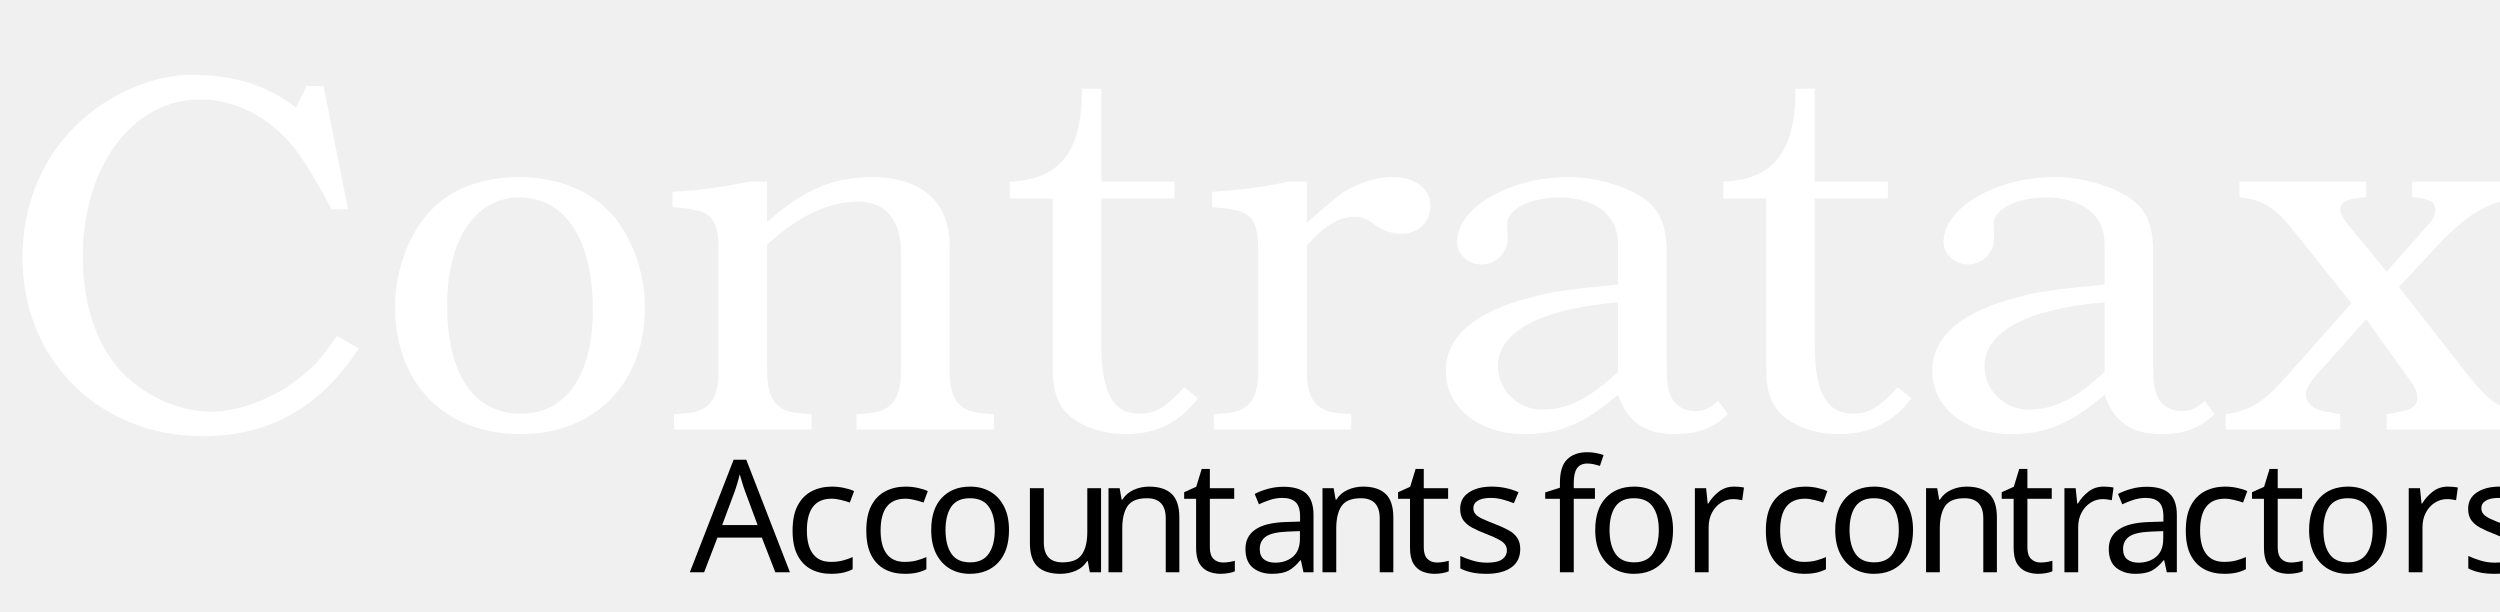
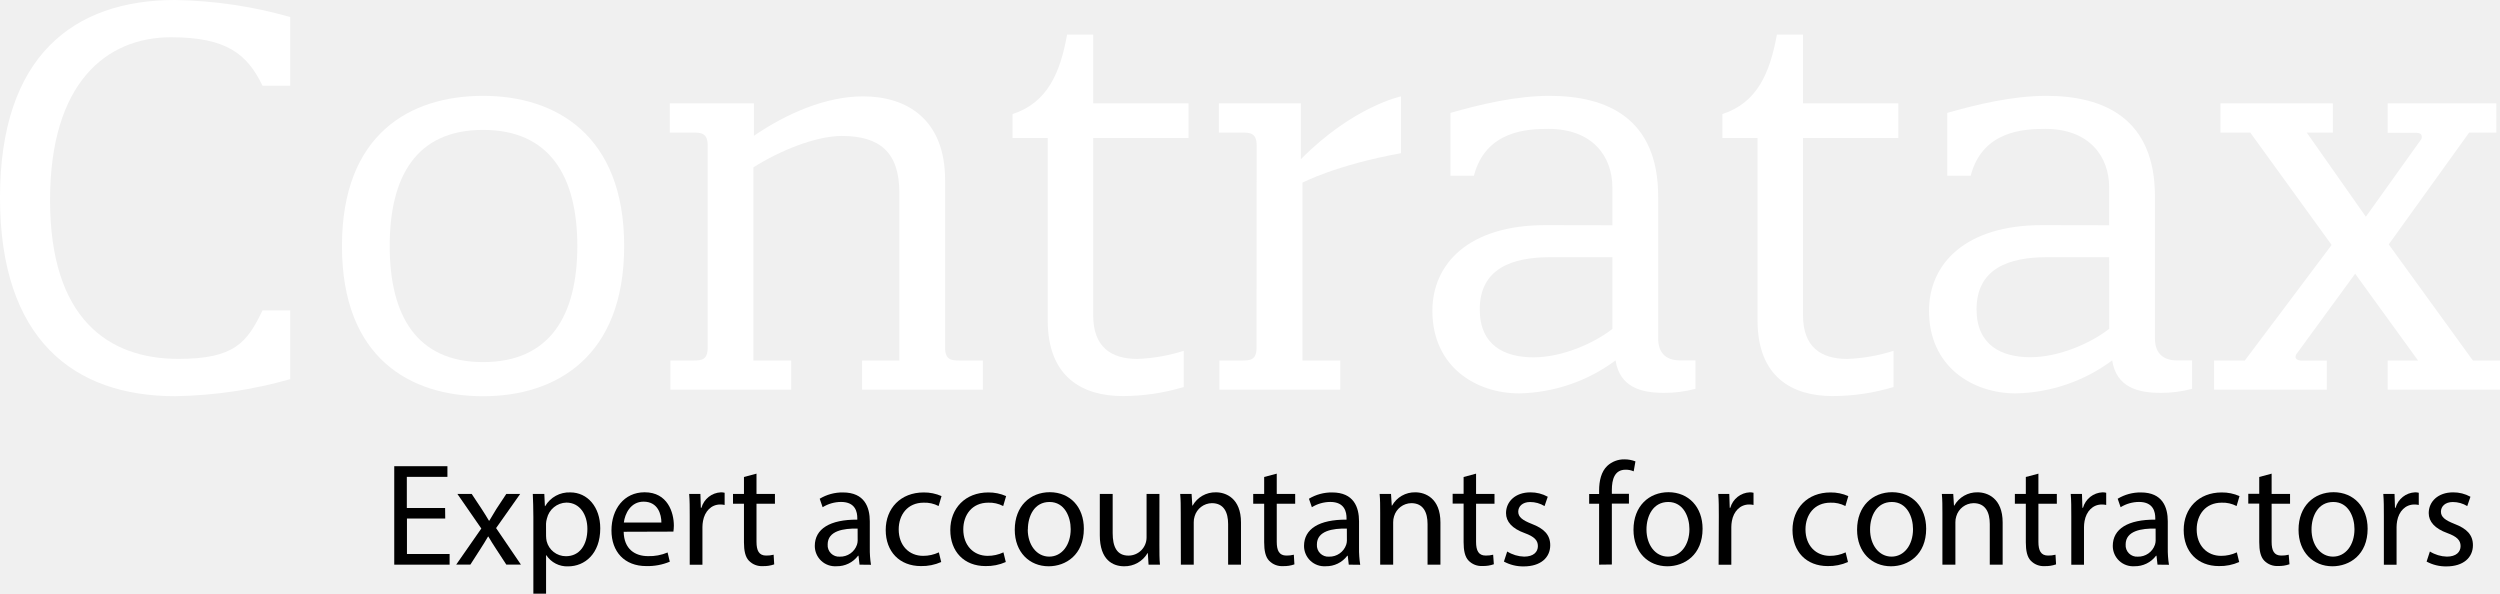
- <svg xmlns="http://www.w3.org/2000/svg" viewBox="0 0 494.07 120.84">
+ <svg xmlns="http://www.w3.org/2000/svg" viewBox="0 0 615.86 146.23">
  <defs>
-     <style>.cls-1{font-size:101px;fill:#fff;font-family:BookmanOldStyle, Bookman Old Style;}.cls-2{font-size:31px;font-family:MyriadPro-Regular, Myriad Pro;}.cls-3{letter-spacing:-0.01em;}.cls-4{letter-spacing:-0.01em;}.cls-5{letter-spacing:0em;}.cls-6{letter-spacing:0em;}.cls-7{letter-spacing:0em;}.cls-8{letter-spacing:-0.01em;}.cls-9{letter-spacing:0em;}.cls-10{letter-spacing:0.01em;}.cls-11{letter-spacing:0em;}</style>
+     <style>.cls-1{fill:#fff;}</style>
  </defs>
  <g id="Layer_2" data-name="Layer 2">
    <g id="Layer_1-2" data-name="Layer 1">
-       <text class="cls-1" transform="translate(0 84.89)">Contratax</text>
-       <text class="cls-2" transform="translate(136.33 113.09)">
-         <tspan class="cls-3">A</tspan>
-         <tspan class="cls-4" x="18.6" y="0">cc</tspan>
-         <tspan class="cls-5" x="46" y="0">ou</tspan>
-         <tspan class="cls-6" x="80.1" y="0">n</tspan>
-         <tspan x="97.19" y="0">ta</tspan>
-         <tspan class="cls-7" x="122.39" y="0">n</tspan>
-         <tspan x="139.47" y="0">ts </tspan>
-         <tspan class="cls-8" x="168.58" y="0">f</tspan>
-         <tspan x="177.23" y="0">or </tspan>
-         <tspan class="cls-4" x="210.95" y="0">c</tspan>
-         <tspan x="224.66" y="0">o</tspan>
-         <tspan class="cls-7" x="241.67" y="0">n</tspan>
-         <tspan x="258.76" y="0">t</tspan>
-         <tspan class="cls-9" x="269.02" y="0">r</tspan>
-         <tspan x="279" y="0">a</tspan>
-         <tspan class="cls-10" x="293.94" y="0">c</tspan>
-         <tspan class="cls-4" x="308.23" y="0">t</tspan>
-         <tspan class="cls-11" x="318.31" y="0">ors</tspan>
-       </text>
+       <path class="cls-1" d="M43.16,0A109.82,109.82,0,0,1,71.49,4.2V21.12H64.67c-3.8-7.87-8.92-11.94-22.56-11.94-15.74,0-29.78,11-29.78,40.14s14.3,39.09,31.61,39.09c13.9,0,16.92-4.07,20.73-11.94h6.82V93.4a109.82,109.82,0,0,1-28.33,4.2C18,97.6,0,83.43,0,48.67S18,0,43.16,0Z" />
+       <path class="cls-1" d="M119,23.61c17.84,0,34.76,9.58,34.76,37s-16.92,37-34.76,37-34.76-9.31-34.76-37S101.14,23.61,119,23.61Zm0,65.59c16.53,0,23.22-11.54,23.22-28.6S135.5,32,119,32,96,43.55,96,60.6,102.58,89.2,119,89.2Z" />
+       <path class="cls-1" d="M174.33,35.81c0-3-1.57-3.15-3.54-3.15H165V25.45h20.73v8c7.87-5.38,17.58-9.71,26.89-9.71,10.76,0,20.2,5.64,20.2,20.6V85.66c0,3,1.57,3.15,3.54,3.15h5.77V96H212.37V88.81h9.18V47.49c0-10-4.85-14-14.17-14-6.56,0-15.61,3.8-21.78,7.74V88.81h9.31V96H165.15V88.81h5.64c2,0,3.54-.13,3.54-3.15Z" />
+       <path class="cls-1" d="M269.3,77.66c0,7.87,4.46,10.76,10.89,10.76a42.56,42.56,0,0,0,11.41-2v8.92a52.25,52.25,0,0,1-15,2.23c-10,0-18.5-4.72-18.5-18.63V34h-8.66v-5.9C258,25.32,261.17,18,262.87,8.53h6.43V25.45h23.48V34H269.3Z" />
+       <path class="cls-1" d="M309.57,35.81c0-3-1.57-3.15-3.54-3.15h-5.77V25.45h20.2V39.22c12.86-13,24.66-15.48,24.66-15.48v14C329,40.67,320.85,45,320.85,45V88.81h9.31V96H300.39V88.81H306c2,0,3.54-.13,3.54-3.15Z" />
+       <path class="cls-1" d="M397.2,55.49V46.18c0-7.61-4.85-14.43-15.74-14.43-5.12,0-15.48.39-18.37,11.54h-5.77V27.81c7.35-2.1,16.14-4.2,24.4-4.2,14.3,0,26.76,5.64,26.76,24.79v35c0,3.15,1.57,5.38,5.38,5.38h3.8v7a29,29,0,0,1-7.74,1c-5.51,0-10.89-1.31-11.94-8a41.12,41.12,0,0,1-23.74,8.13c-10.63,0-21.38-6.56-21.38-20.33,0-11.68,9.05-21.12,27.81-21.12Zm0,7.87H381.85c-9.31,0-17.32,2.75-17.32,12.86,0,8.79,6,11.81,13.25,11.81,7,0,14.82-3.41,19.42-7Z" />
+       <path class="cls-1" d="M444.16,77.66c0,7.87,4.46,10.76,10.89,10.76a42.56,42.56,0,0,0,11.41-2v8.92a52.25,52.25,0,0,1-15,2.23c-10,0-18.5-4.72-18.5-18.63V34h-8.66v-5.9C432.87,25.32,436,18,437.73,8.53h6.43V25.45h23.48V34H444.16Z" />
+       <path class="cls-1" d="M519.58,55.49V46.18c0-7.61-4.85-14.43-15.74-14.43-5.12,0-15.48.39-18.37,11.54H479.7V27.81c7.35-2.1,16.14-4.2,24.4-4.2,14.3,0,26.76,5.64,26.76,24.79v35c0,3.15,1.57,5.38,5.38,5.38H540v7a29,29,0,0,1-7.74,1c-5.51,0-10.89-1.31-11.94-8a41.12,41.12,0,0,1-23.74,8.13c-10.63,0-21.38-6.56-21.38-20.33,0-11.68,9.05-21.12,27.81-21.12Zm0,7.87H504.23c-9.31,0-17.32,2.75-17.32,12.86C486.92,85,493,88,500.17,88c7,0,14.82-3.41,19.42-7Z" />
+       <path class="cls-1" d="M568.25,32.66l14.56,20.73L596.32,34.5a1,1,0,0,0,.26-.79c0-.66-.39-1-1.57-1h-6.82V25.45h26.76v7.21h-6.69L588.45,60.21l20.73,28.6h6.69V96H588.19V88.81h7.48L580.18,67.43,565.88,87a1.41,1.41,0,0,0-.39.92c0,.52.52.92,1.71.92h6V96H545.42V88.81H553l21.38-28.47L554.34,32.66H547V25.45h27.68v7.21Z" />
+       <path d="M109.68,127.73h-9.43v8.75h10.51v2.63H97.12V114.84h13.1v2.63h-10v7.67h9.43Z" />
+       <path d="M116.2,121.68l2.48,3.74c.65,1,1.19,1.87,1.76,2.84h.11c.58-1,1.15-1.94,1.73-2.88l2.45-3.71h3.42l-5.94,8.42,6.12,9h-3.6l-2.56-3.92c-.68-1-1.26-2-1.87-3h-.07c-.58,1-1.19,2-1.84,3l-2.52,3.92h-3.49l6.19-8.89-5.9-8.53Z" />
+       <path d="M131.39,127.37c0-2.23-.07-4-.14-5.69h2.84l.14,3h.07a6.85,6.85,0,0,1,6.19-3.38c4.21,0,7.38,3.56,7.38,8.86,0,6.26-3.82,9.36-7.92,9.36a6.11,6.11,0,0,1-5.36-2.74h-.07v9.47h-3.13Zm3.13,4.64a7.12,7.12,0,0,0,.14,1.3,4.89,4.89,0,0,0,4.75,3.71c3.35,0,5.29-2.74,5.29-6.73,0-3.49-1.84-6.48-5.18-6.48a5.06,5.06,0,0,0-4.79,3.92,5.15,5.15,0,0,0-.22,1.3Z" />
+       <path d="M153.64,131c.07,4.28,2.81,6,6,6a11.45,11.45,0,0,0,4.82-.9l.54,2.27a14.11,14.11,0,0,1-5.8,1.08c-5.36,0-8.57-3.53-8.57-8.78s3.1-9.4,8.17-9.4c5.69,0,7.2,5,7.2,8.21a11.93,11.93,0,0,1-.11,1.48Zm9.29-2.27c0-2-.83-5.15-4.39-5.15-3.2,0-4.61,3-4.86,5.15Z" />
+       <path d="M169.91,127.12c0-2.05,0-3.82-.14-5.44h2.77l.11,3.42h.14a5.23,5.23,0,0,1,4.82-3.82,3.46,3.46,0,0,1,.9.11v3a4.8,4.8,0,0,0-1.08-.11c-2.23,0-3.82,1.69-4.25,4.07a8.9,8.9,0,0,0-.14,1.48v9.29h-3.13Z" />
+       <path d="M186.36,116.68v5h4.54v2.41h-4.54v9.39c0,2.16.61,3.38,2.38,3.38a7.08,7.08,0,0,0,1.84-.21l.14,2.38a7.76,7.76,0,0,1-2.81.43,4.39,4.39,0,0,1-3.42-1.33c-.9-.94-1.22-2.48-1.22-4.54v-9.5h-2.7v-2.41h2.7V117.5Z" />
+       <path d="M211.74,139.1l-.25-2.2h-.11a6.49,6.49,0,0,1-5.33,2.59,5,5,0,0,1-5.33-5c0-4.21,3.74-6.52,10.47-6.48v-.36c0-1.44-.4-4-4-4a8.67,8.67,0,0,0-4.54,1.3l-.72-2.09a10.81,10.81,0,0,1,5.72-1.55c5.33,0,6.62,3.64,6.62,7.13v6.51a24.55,24.55,0,0,0,.29,4.18Zm-.47-8.89c-3.46-.07-7.38.54-7.38,3.92a2.8,2.8,0,0,0,3,3,4.34,4.34,0,0,0,4.21-2.92,3.31,3.31,0,0,0,.18-1Z" />
+       <path d="M231.86,138.45a11.66,11.66,0,0,1-5,1c-5.26,0-8.67-3.56-8.67-8.89s3.67-9.25,9.36-9.25a10.58,10.58,0,0,1,4.39.9l-.72,2.45a7.34,7.34,0,0,0-3.67-.83c-4,0-6.16,3-6.16,6.59,0,4,2.59,6.51,6,6.51a9,9,0,0,0,3.89-.86Z" />
+       <path d="M247.77,138.45a11.66,11.66,0,0,1-5,1c-5.26,0-8.67-3.56-8.67-8.89s3.67-9.25,9.36-9.25a10.58,10.58,0,0,1,4.39.9l-.72,2.45a7.34,7.34,0,0,0-3.67-.83c-4,0-6.16,3-6.16,6.59,0,4,2.59,6.51,6,6.51a9,9,0,0,0,3.89-.86Z" />
+       <path d="M267,130.25c0,6.44-4.46,9.25-8.67,9.25-4.72,0-8.35-3.46-8.35-9,0-5.83,3.82-9.25,8.64-9.25C263.65,121.28,267,124.92,267,130.25Zm-13.82.18c0,3.82,2.2,6.69,5.29,6.69s5.29-2.84,5.29-6.77c0-3-1.48-6.69-5.22-6.69S253.21,127.12,253.21,130.43Z" />
+       <path d="M285.61,134.35c0,1.8,0,3.38.14,4.75h-2.81l-.18-2.84h-.07a6.55,6.55,0,0,1-5.76,3.24c-2.74,0-6-1.51-6-7.63V121.68h3.17v9.65c0,3.31,1,5.54,3.89,5.54a4.46,4.46,0,0,0,4.46-4.5V121.68h3.17Z" />
+       <path d="M290.87,126.39c0-1.8,0-3.28-.14-4.71h2.81l.18,2.88h.07a6.41,6.41,0,0,1,5.76-3.28c2.41,0,6.16,1.44,6.16,7.42v10.4h-3.17v-10c0-2.81-1-5.15-4-5.15a4.5,4.5,0,0,0-4.25,3.24,4.55,4.55,0,0,0-.22,1.48V139.1h-3.17Z" />
+       <path d="M314.52,116.68v5h4.54v2.41h-4.54v9.39c0,2.16.61,3.38,2.38,3.38a7.08,7.08,0,0,0,1.83-.21l.14,2.38a7.76,7.76,0,0,1-2.81.43,4.39,4.39,0,0,1-3.42-1.33c-.9-.94-1.22-2.48-1.22-4.54v-9.5h-2.7v-2.41h2.7V117.5Z" />
+       <path d="M332.26,139.1l-.25-2.2h-.11a6.49,6.49,0,0,1-5.33,2.59,5,5,0,0,1-5.33-5c0-4.21,3.74-6.52,10.47-6.48v-.36c0-1.44-.4-4-4-4a8.67,8.67,0,0,0-4.54,1.3l-.72-2.09a10.81,10.81,0,0,1,5.72-1.55c5.33,0,6.62,3.64,6.62,7.13v6.51a24.55,24.55,0,0,0,.29,4.18Zm-.47-8.89c-3.46-.07-7.38.54-7.38,3.92a2.8,2.8,0,0,0,3,3,4.34,4.34,0,0,0,4.21-2.92,3.32,3.32,0,0,0,.18-1Z" />
+       <path d="M340,126.39c0-1.8,0-3.28-.14-4.71h2.81l.18,2.88h.07a6.41,6.41,0,0,1,5.76-3.28c2.41,0,6.16,1.44,6.16,7.42v10.4h-3.17v-10c0-2.81-1-5.15-4-5.15a4.5,4.5,0,0,0-4.25,3.24,4.55,4.55,0,0,0-.22,1.48V139.1H340Z" />
+       <path d="M363.62,116.68v5h4.54v2.41h-4.54v9.39c0,2.16.61,3.38,2.38,3.38a7.08,7.08,0,0,0,1.83-.21L368,139a7.76,7.76,0,0,1-2.81.43,4.39,4.39,0,0,1-3.42-1.33c-.9-.94-1.22-2.48-1.22-4.54v-9.5h-2.7v-2.41h2.7V117.5Z" />
+       <path d="M371.29,135.86a8.29,8.29,0,0,0,4.18,1.26c2.3,0,3.38-1.15,3.38-2.59s-.9-2.34-3.24-3.2c-3.13-1.12-4.61-2.84-4.61-4.93,0-2.81,2.27-5.11,6-5.11a8.69,8.69,0,0,1,4.28,1.08l-.79,2.3a6.77,6.77,0,0,0-3.56-1c-1.87,0-2.92,1.08-2.92,2.38s1,2.09,3.31,3c3,1.15,4.57,2.66,4.57,5.26,0,3.06-2.38,5.22-6.52,5.22a9.92,9.92,0,0,1-4.89-1.19Z" />
+       <path d="M393.93,139.1v-15h-2.45v-2.41h2.45v-.83c0-2.45.54-4.68,2-6.08a6.06,6.06,0,0,1,4.25-1.62,7.34,7.34,0,0,1,2.7.5l-.43,2.45a4.73,4.73,0,0,0-2-.4c-2.7,0-3.38,2.38-3.38,5v.94h4.21v2.41h-4.21v15Z" />
+       <path d="M419.42,130.25c0,6.44-4.46,9.25-8.67,9.25-4.72,0-8.35-3.46-8.35-9,0-5.83,3.82-9.25,8.64-9.25C416,121.28,419.42,124.92,419.42,130.25Zm-13.82.18c0,3.82,2.2,6.69,5.29,6.69s5.29-2.84,5.29-6.77c0-3-1.48-6.69-5.22-6.69S405.6,127.12,405.6,130.43Z" />
+       <path d="M423.42,127.12c0-2.05,0-3.82-.14-5.44H426l.11,3.42h.14a5.23,5.23,0,0,1,4.82-3.82,3.46,3.46,0,0,1,.9.11v3a4.8,4.8,0,0,0-1.08-.11c-2.23,0-3.82,1.69-4.25,4.07a8.9,8.9,0,0,0-.14,1.48v9.29h-3.13Z" />
+       <path d="M455.24,138.45a11.66,11.66,0,0,1-5,1c-5.26,0-8.67-3.56-8.67-8.89s3.67-9.25,9.36-9.25a10.58,10.58,0,0,1,4.39.9l-.72,2.45a7.34,7.34,0,0,0-3.67-.83c-4,0-6.16,3-6.16,6.59,0,4,2.59,6.51,6,6.51a9,9,0,0,0,3.89-.86Z" />
+       <path d="M474.5,130.25c0,6.44-4.46,9.25-8.67,9.25-4.72,0-8.35-3.46-8.35-9,0-5.83,3.82-9.25,8.64-9.25C471.11,121.28,474.5,124.92,474.5,130.25Zm-13.82.18c0,3.82,2.2,6.69,5.29,6.69s5.29-2.84,5.29-6.77c0-3-1.48-6.69-5.22-6.69S460.68,127.12,460.68,130.43Z" />
+       <path d="M478.5,126.39c0-1.8,0-3.28-.14-4.71h2.81l.18,2.88h.07a6.41,6.41,0,0,1,5.76-3.28c2.41,0,6.16,1.44,6.16,7.42v10.4h-3.17v-10c0-2.81-1-5.15-4-5.15a4.5,4.5,0,0,0-4.25,3.24,4.55,4.55,0,0,0-.22,1.48V139.1H478.5Z" />
+       <path d="M502.15,116.68v5h4.54v2.41h-4.54v9.39c0,2.16.61,3.38,2.38,3.38a7.08,7.08,0,0,0,1.83-.21l.14,2.38a7.76,7.76,0,0,1-2.81.43,4.39,4.39,0,0,1-3.42-1.33c-.9-.94-1.22-2.48-1.22-4.54v-9.5h-2.7v-2.41h2.7V117.5Z" />
+       <path d="M510.25,127.12c0-2.05,0-3.82-.14-5.44h2.77l.11,3.42h.14a5.23,5.23,0,0,1,4.82-3.82,3.46,3.46,0,0,1,.9.11v3a4.8,4.8,0,0,0-1.08-.11c-2.23,0-3.82,1.69-4.25,4.07a8.9,8.9,0,0,0-.14,1.48v9.29h-3.13Z" />
+       <path d="M531.49,139.1l-.25-2.2h-.11a6.49,6.49,0,0,1-5.33,2.59,5,5,0,0,1-5.33-5c0-4.21,3.74-6.52,10.47-6.48v-.36c0-1.44-.4-4-4-4a8.67,8.67,0,0,0-4.54,1.3l-.72-2.09a10.81,10.81,0,0,1,5.72-1.55c5.33,0,6.62,3.64,6.62,7.13v6.51a24.55,24.55,0,0,0,.29,4.18Zm-.47-8.89c-3.46-.07-7.38.54-7.38,3.92a2.8,2.8,0,0,0,3,3,4.34,4.34,0,0,0,4.21-2.92,3.32,3.32,0,0,0,.18-1Z" />
+       <path d="M551.61,138.45a11.66,11.66,0,0,1-5,1c-5.26,0-8.67-3.56-8.67-8.89s3.67-9.25,9.36-9.25a10.58,10.58,0,0,1,4.39.9l-.72,2.45a7.34,7.34,0,0,0-3.67-.83c-4,0-6.16,3-6.16,6.59,0,4,2.59,6.51,6,6.51a9,9,0,0,0,3.89-.86Z" />
+       <path d="M559.6,116.68v5h4.54v2.41H559.6v9.39c0,2.16.61,3.38,2.38,3.38a7.08,7.08,0,0,0,1.83-.21L564,139a7.76,7.76,0,0,1-2.81.43,4.39,4.39,0,0,1-3.42-1.33c-.9-.94-1.22-2.48-1.22-4.54v-9.5h-2.7v-2.41h2.7V117.5Z" />
+       <path d="M583.25,130.25c0,6.44-4.46,9.25-8.67,9.25-4.72,0-8.35-3.46-8.35-9,0-5.83,3.82-9.25,8.64-9.25C579.87,121.28,583.25,124.92,583.25,130.25Zm-13.82.18c0,3.82,2.2,6.69,5.29,6.69s5.29-2.84,5.29-6.77c0-3-1.48-6.69-5.22-6.69S569.43,127.12,569.43,130.43Z" />
+       <path d="M587.25,127.12c0-2.05,0-3.82-.14-5.44h2.77l.11,3.42h.14a5.23,5.23,0,0,1,4.82-3.82,3.46,3.46,0,0,1,.9.11v3a4.8,4.8,0,0,0-1.08-.11c-2.23,0-3.82,1.69-4.25,4.07a8.9,8.9,0,0,0-.14,1.48v9.29h-3.13Z" />
+       <path d="M598.59,135.86a8.29,8.29,0,0,0,4.18,1.26c2.3,0,3.38-1.15,3.38-2.59s-.9-2.34-3.24-3.2c-3.13-1.12-4.61-2.84-4.61-4.93,0-2.81,2.27-5.11,6-5.11a8.69,8.69,0,0,1,4.28,1.08l-.79,2.3a6.77,6.77,0,0,0-3.56-1c-1.87,0-2.92,1.08-2.92,2.38s1,2.09,3.31,3c3,1.15,4.57,2.66,4.57,5.26,0,3.06-2.38,5.22-6.52,5.22a9.92,9.92,0,0,1-4.89-1.19Z" />
    </g>
  </g>
</svg>
